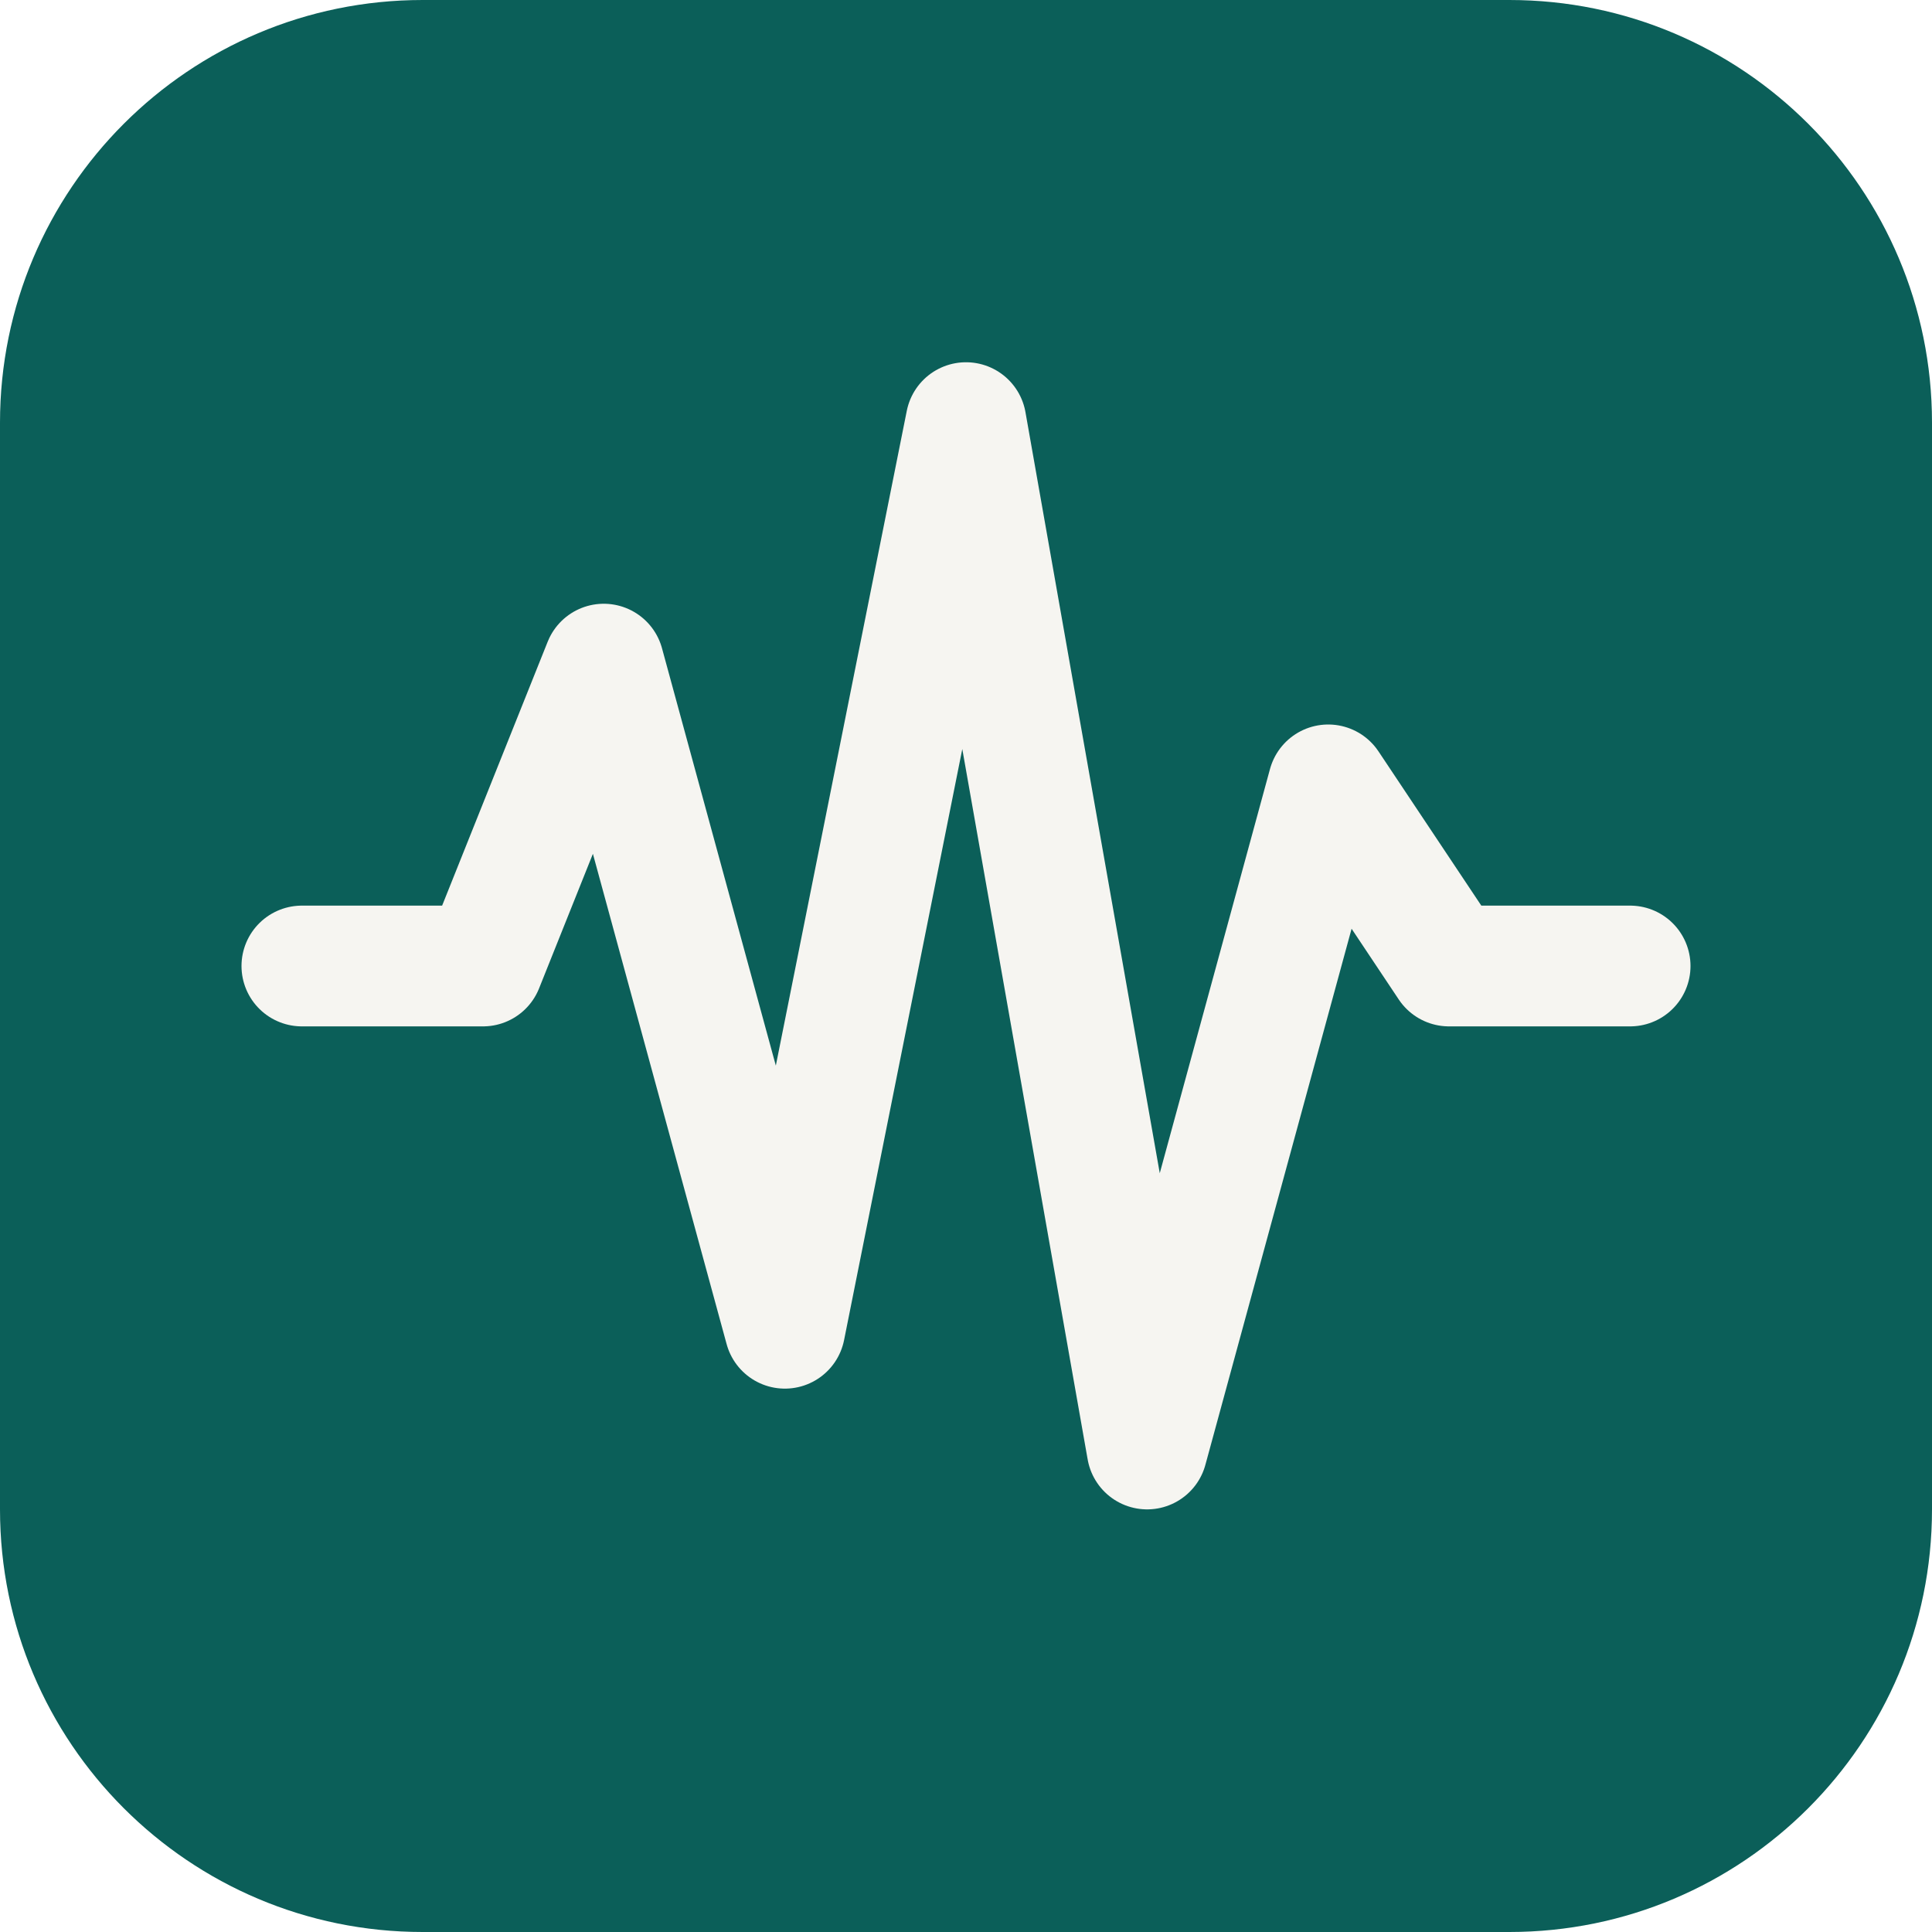
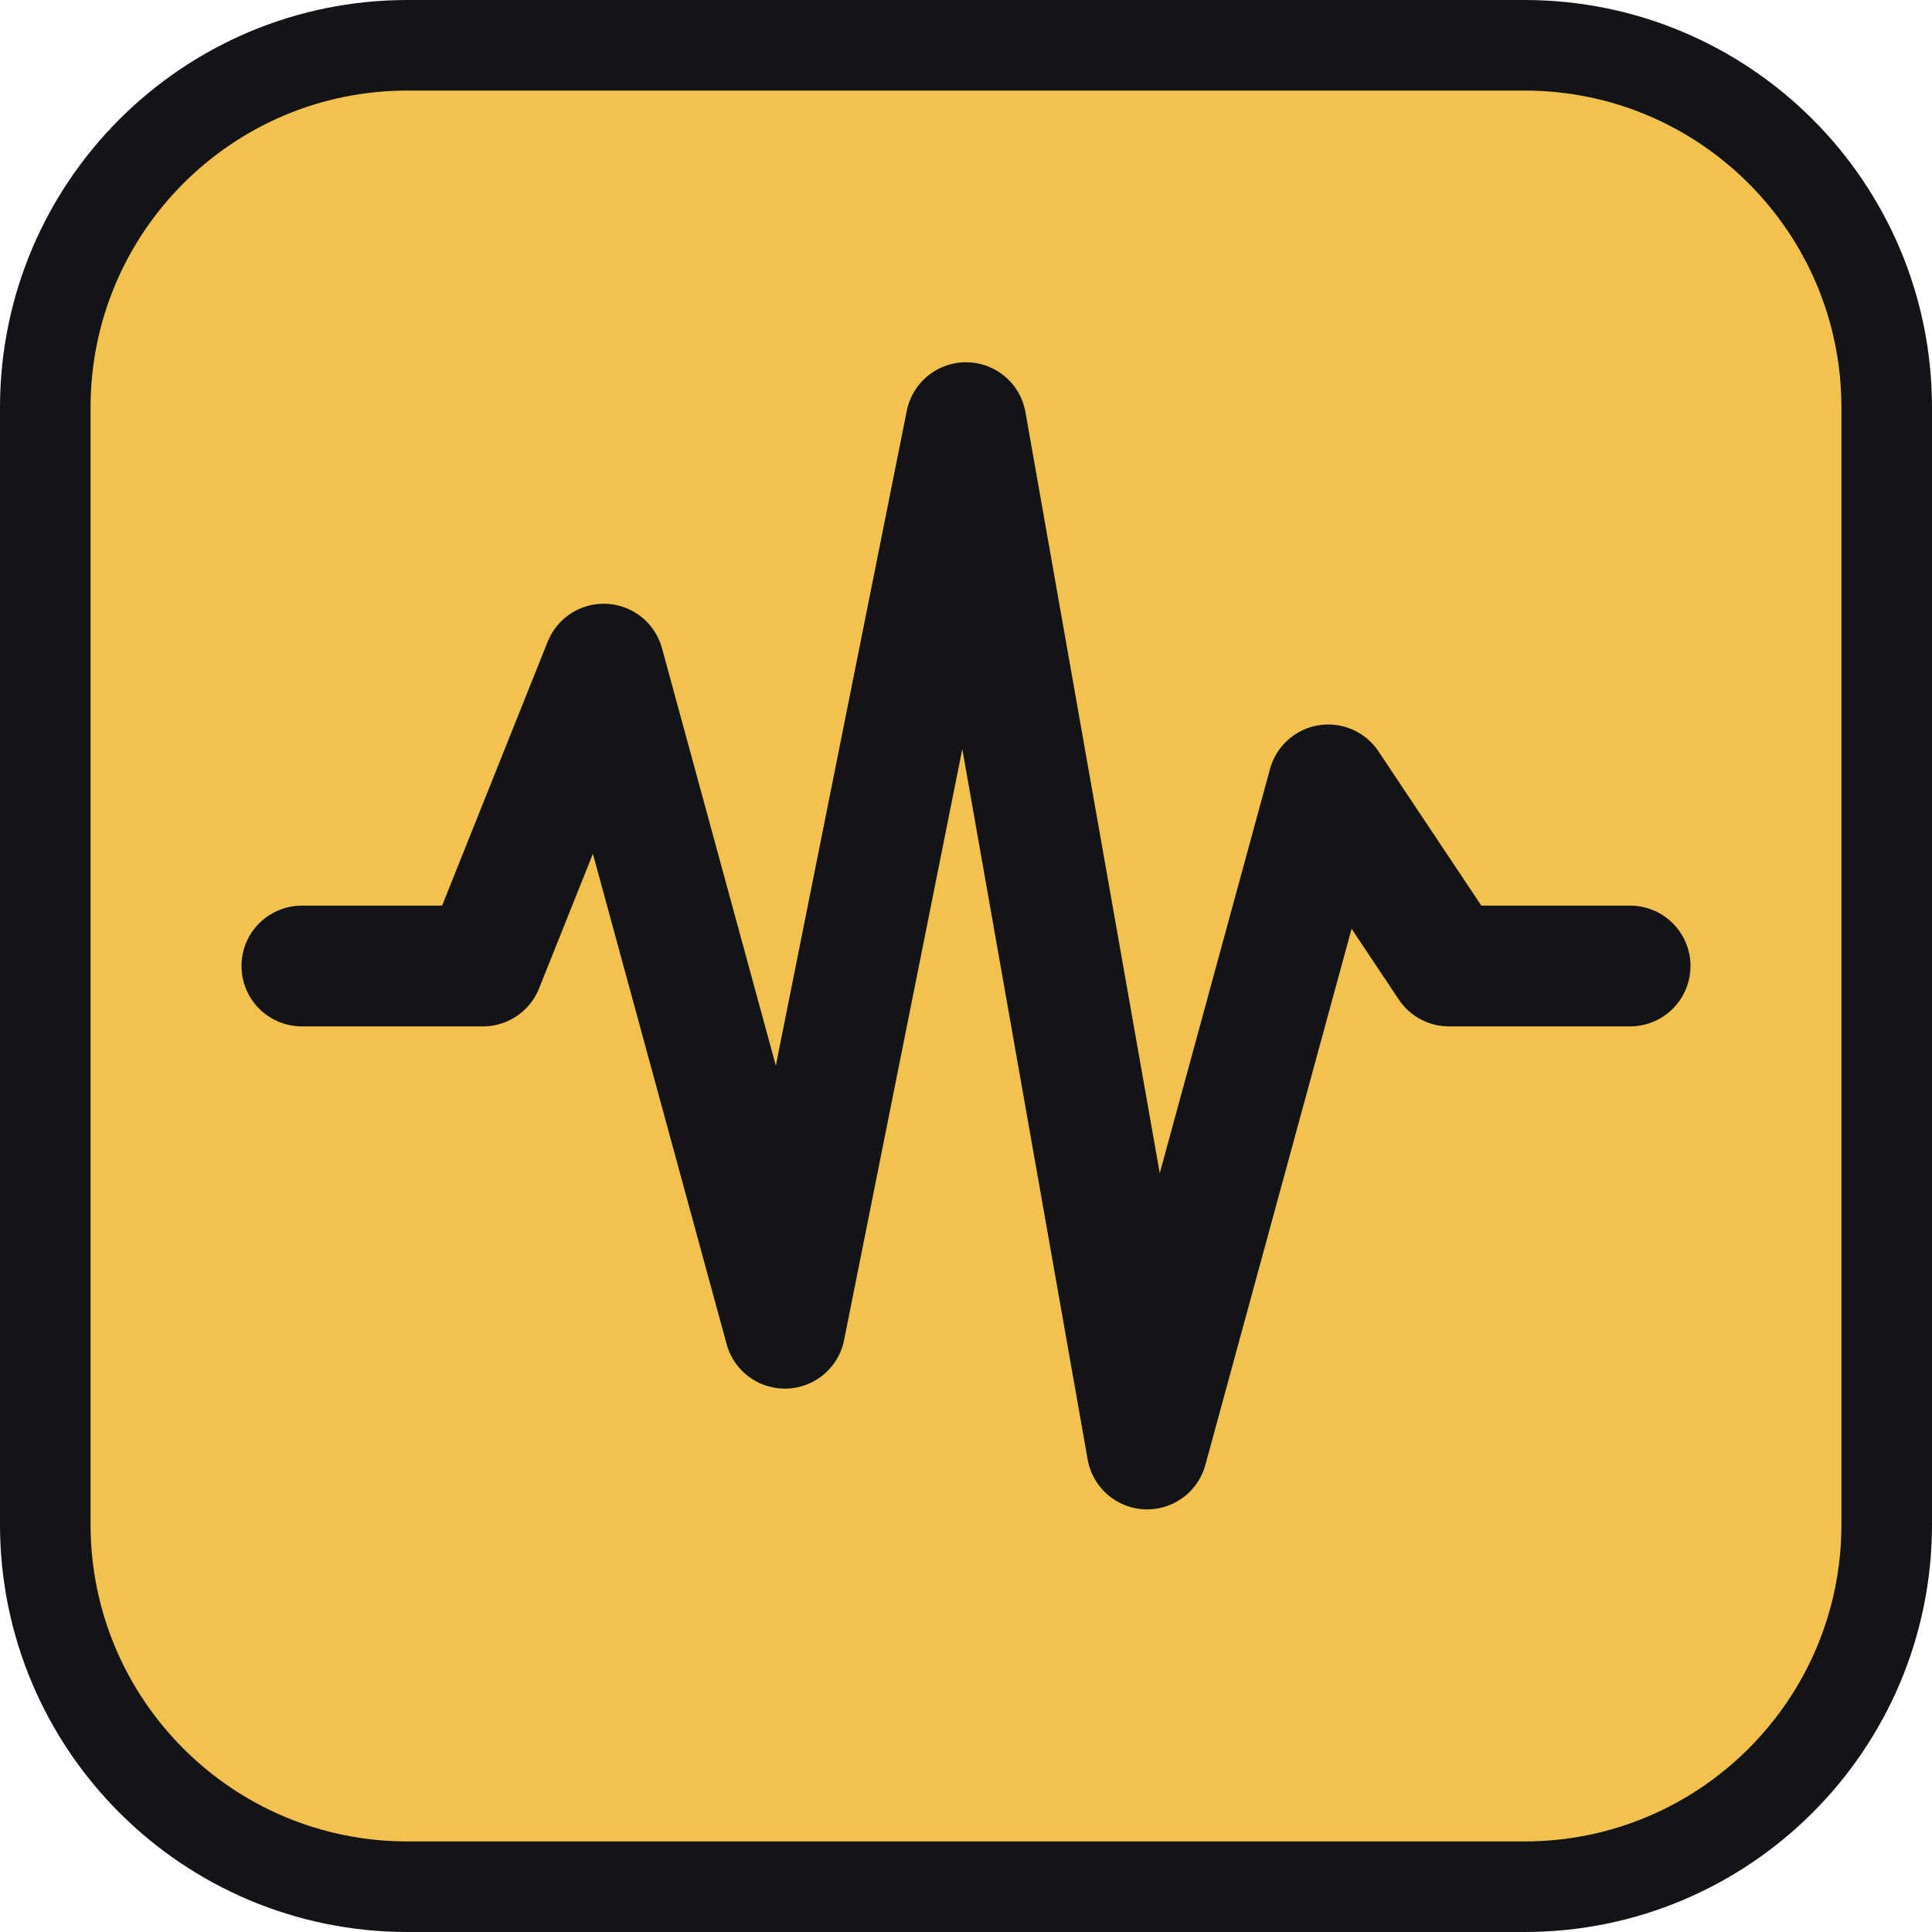
<svg xmlns="http://www.w3.org/2000/svg" viewBox="0 0 64 64">
-   <rect width="64" height="64" rx="14" fill="#0b5f59" />
-   <path d="M10 32h6l4-10 6 22 6-30 6 34 6-22 4 6h6" fill="none" stroke="#f6f5f1" stroke-width="4" stroke-linecap="round" stroke-linejoin="round" />
+   <rect x="1.5" y="1.5" width="61" height="61" rx="12" fill="#F2C14E" stroke="#121417" stroke-width="3" />
+   <path d="M10 32h6l4-10 6 22 6-30 6 34 6-22 4 6h6" fill="none" stroke="#121417" stroke-width="4" stroke-linecap="round" stroke-linejoin="round" />
</svg>
